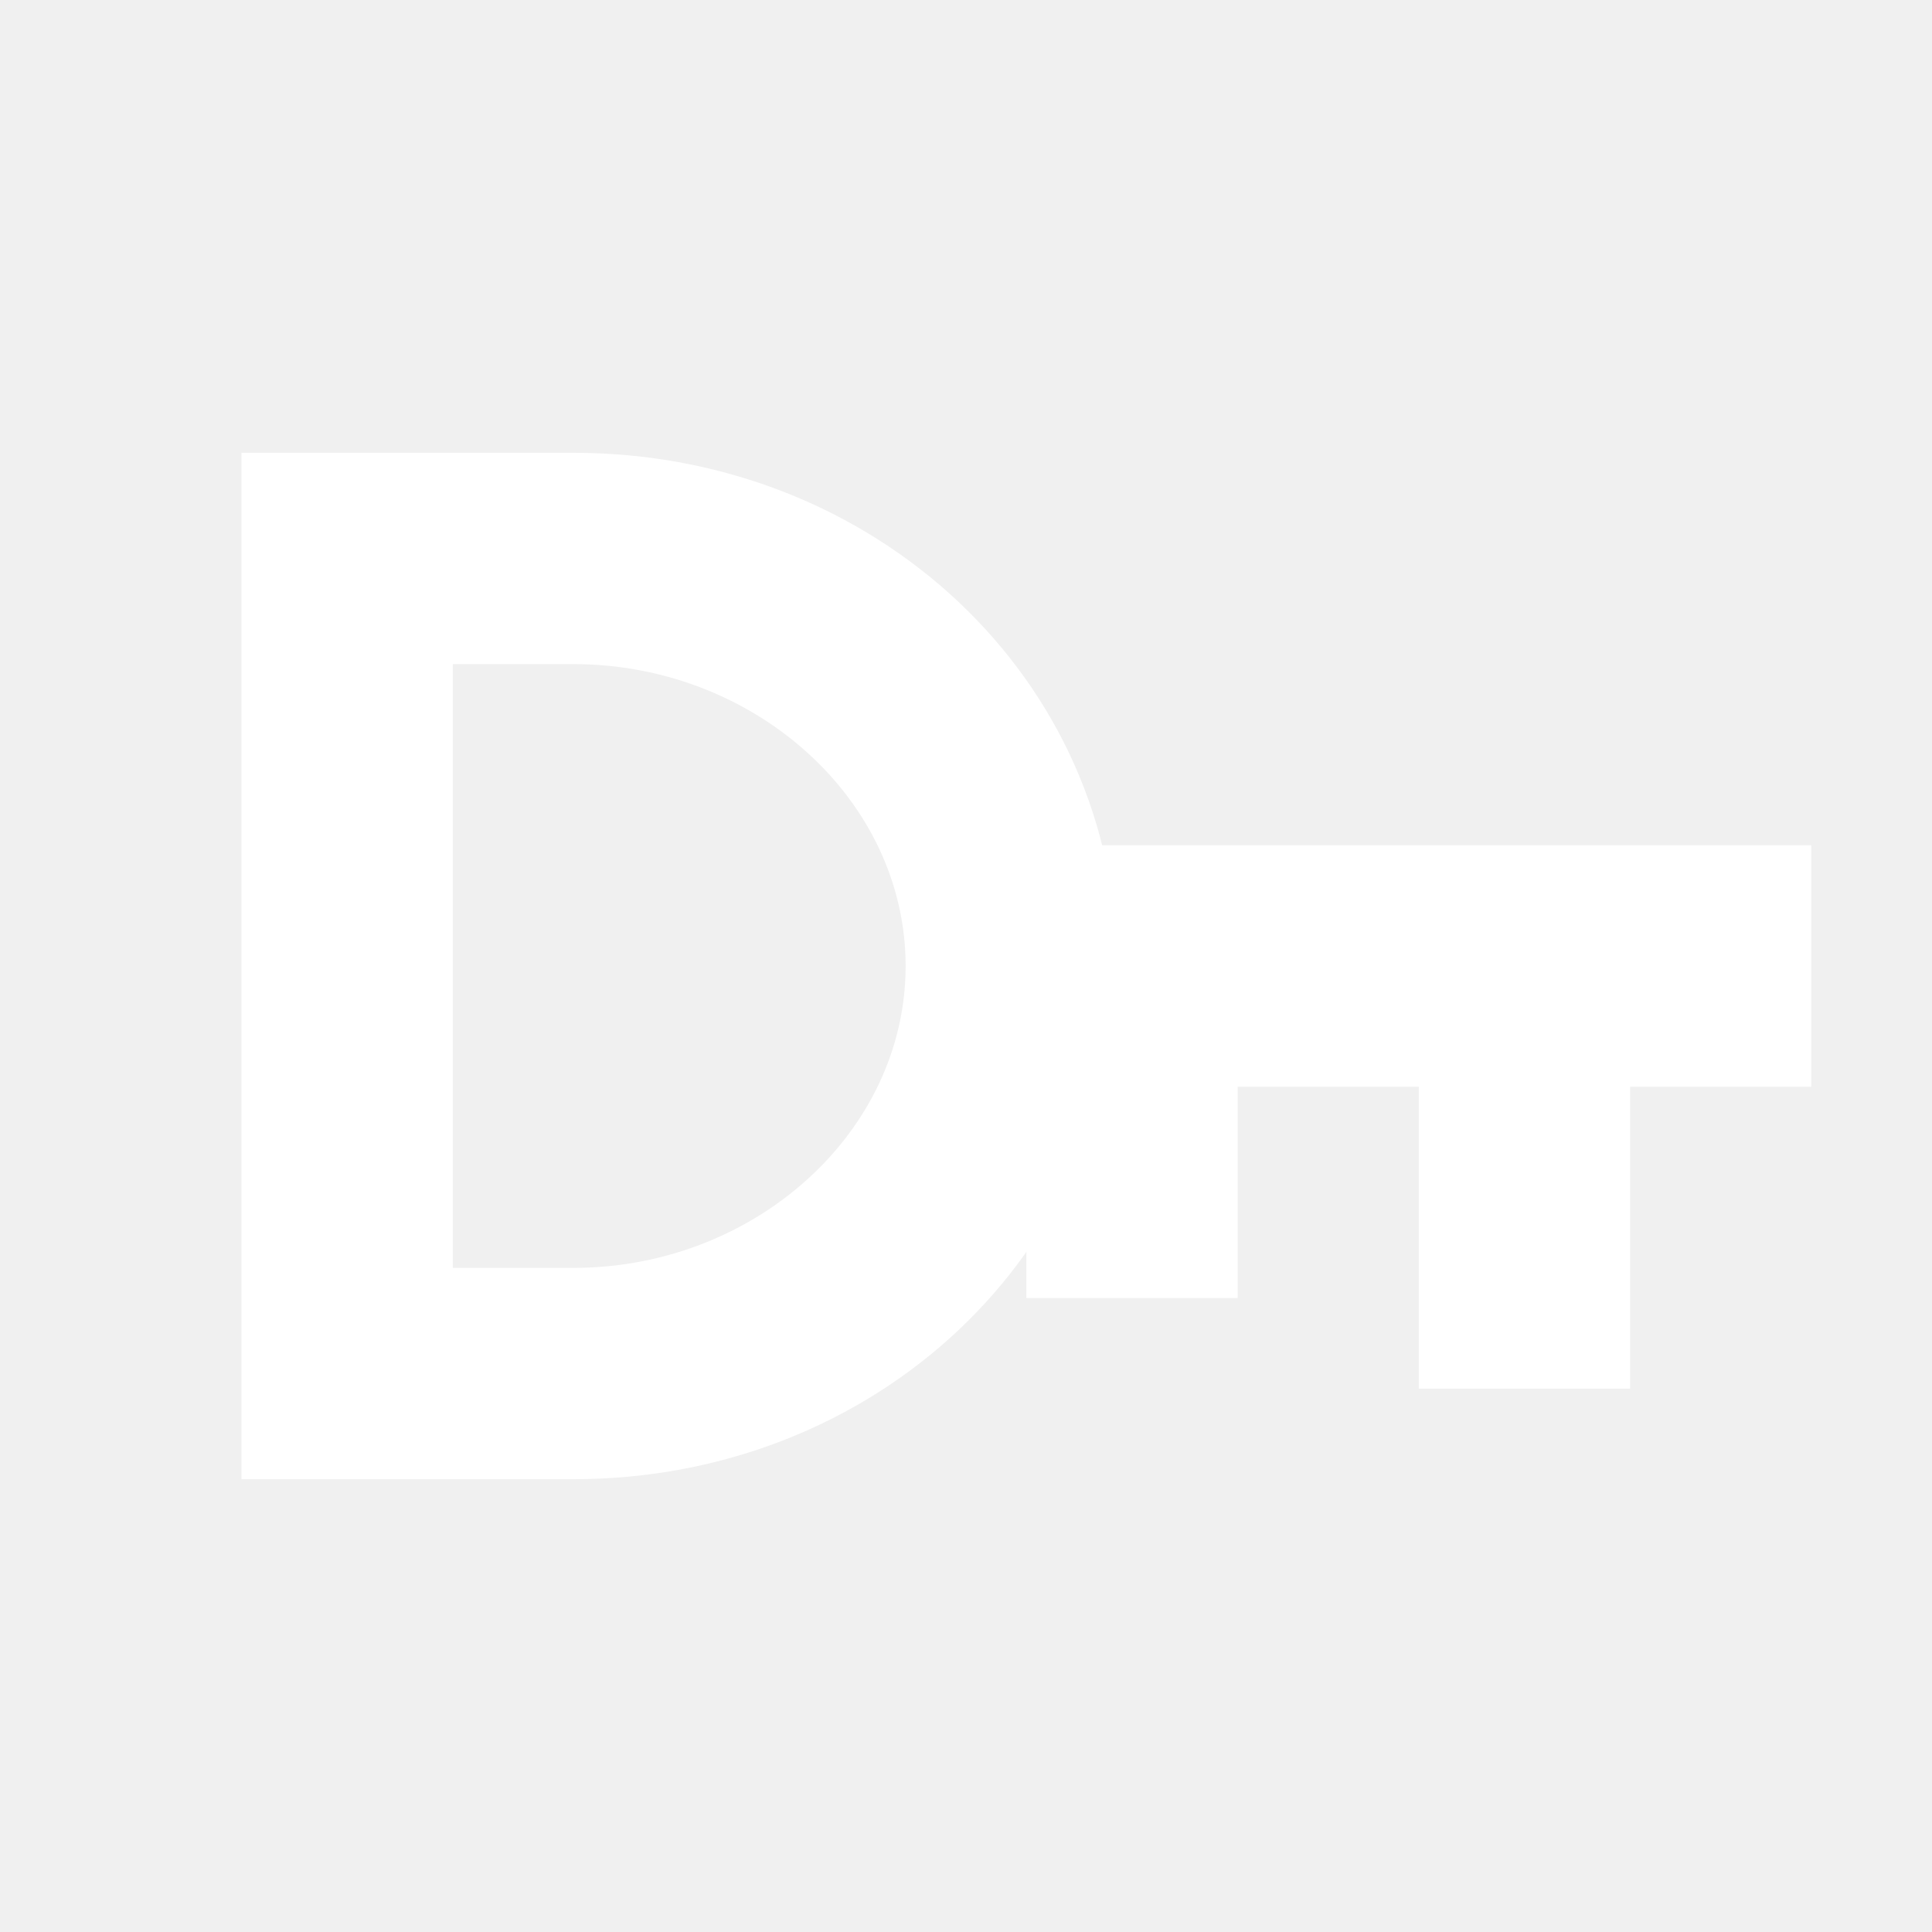
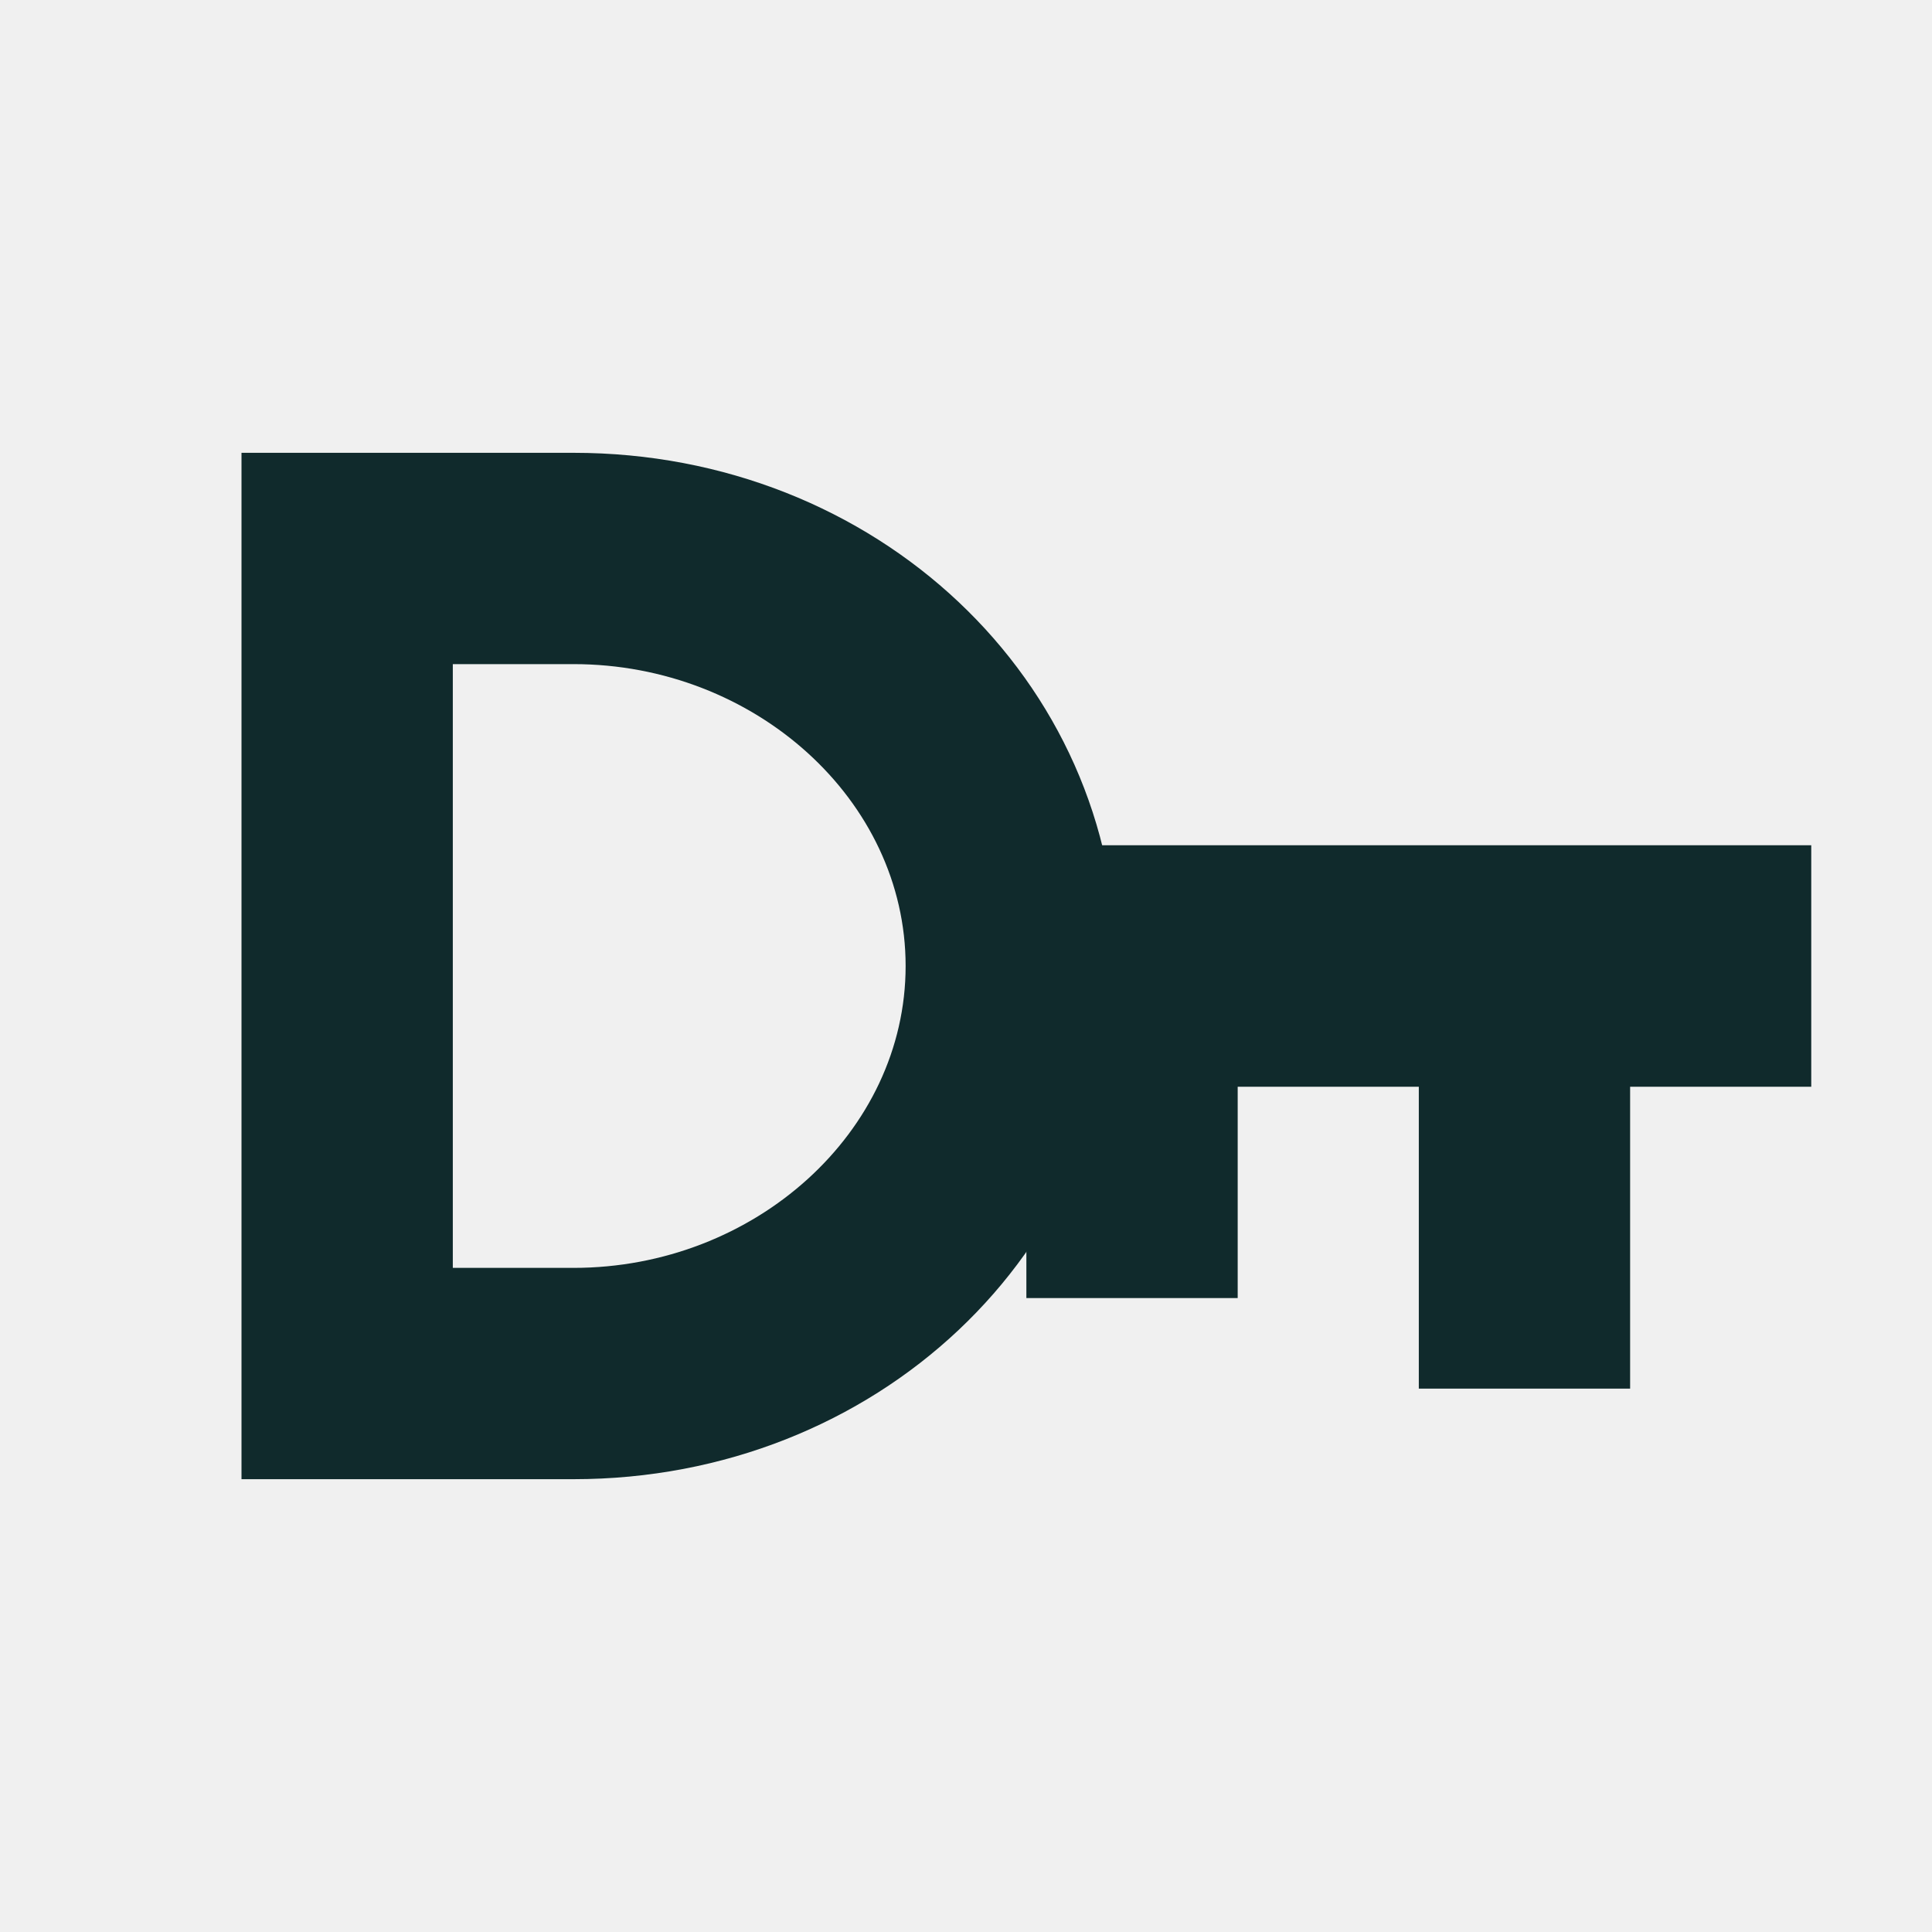
- <svg xmlns="http://www.w3.org/2000/svg" width="64" height="64" viewBox="0 0 64 64" fill="#FFFFFF">
+ <svg xmlns="http://www.w3.org/2000/svg" width="64" height="64" viewBox="0 0 64 64" fill="#102A2C">
  <path fill-rule="evenodd" d="M8 15h11c10 0 18 7.5 18 17s-8 17-18 17H8V15zm7 7v20h4c6 0 11-4.5 11-10s-5-10-11-10h-4z" />
  <path d="M34 28h26v8h-6v10h-7V36h-6v7h-7z" />
</svg>
